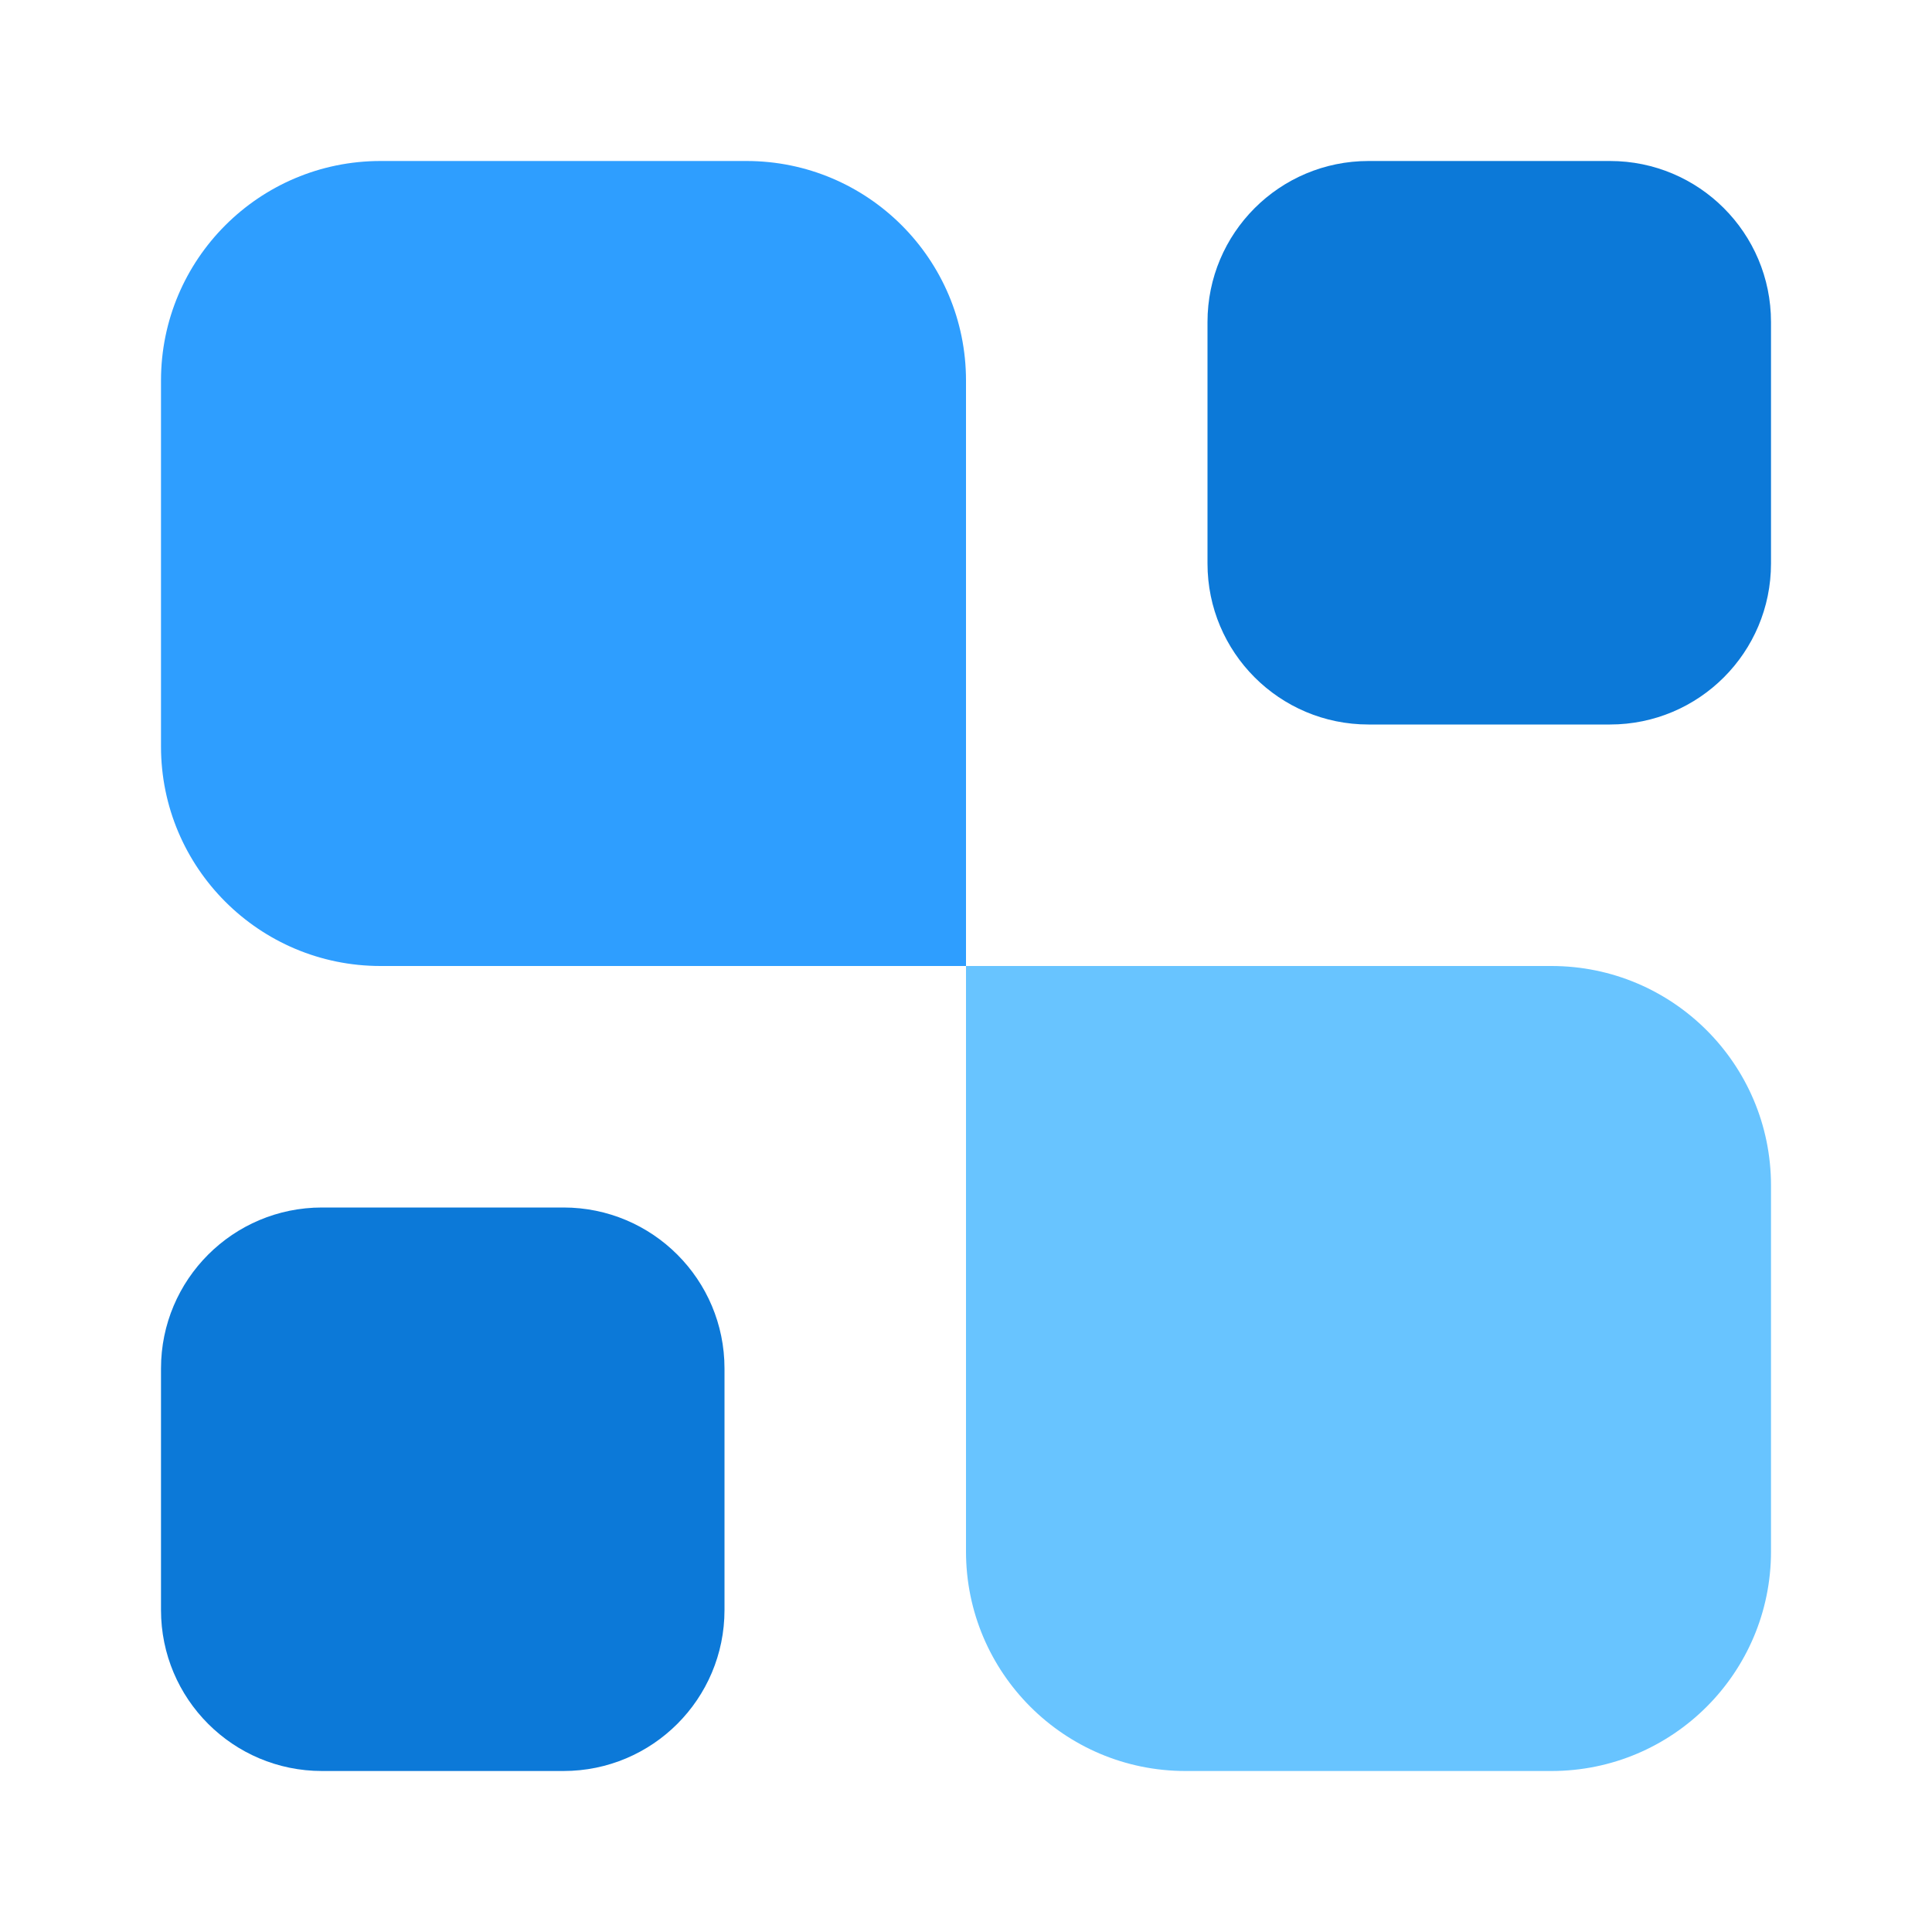
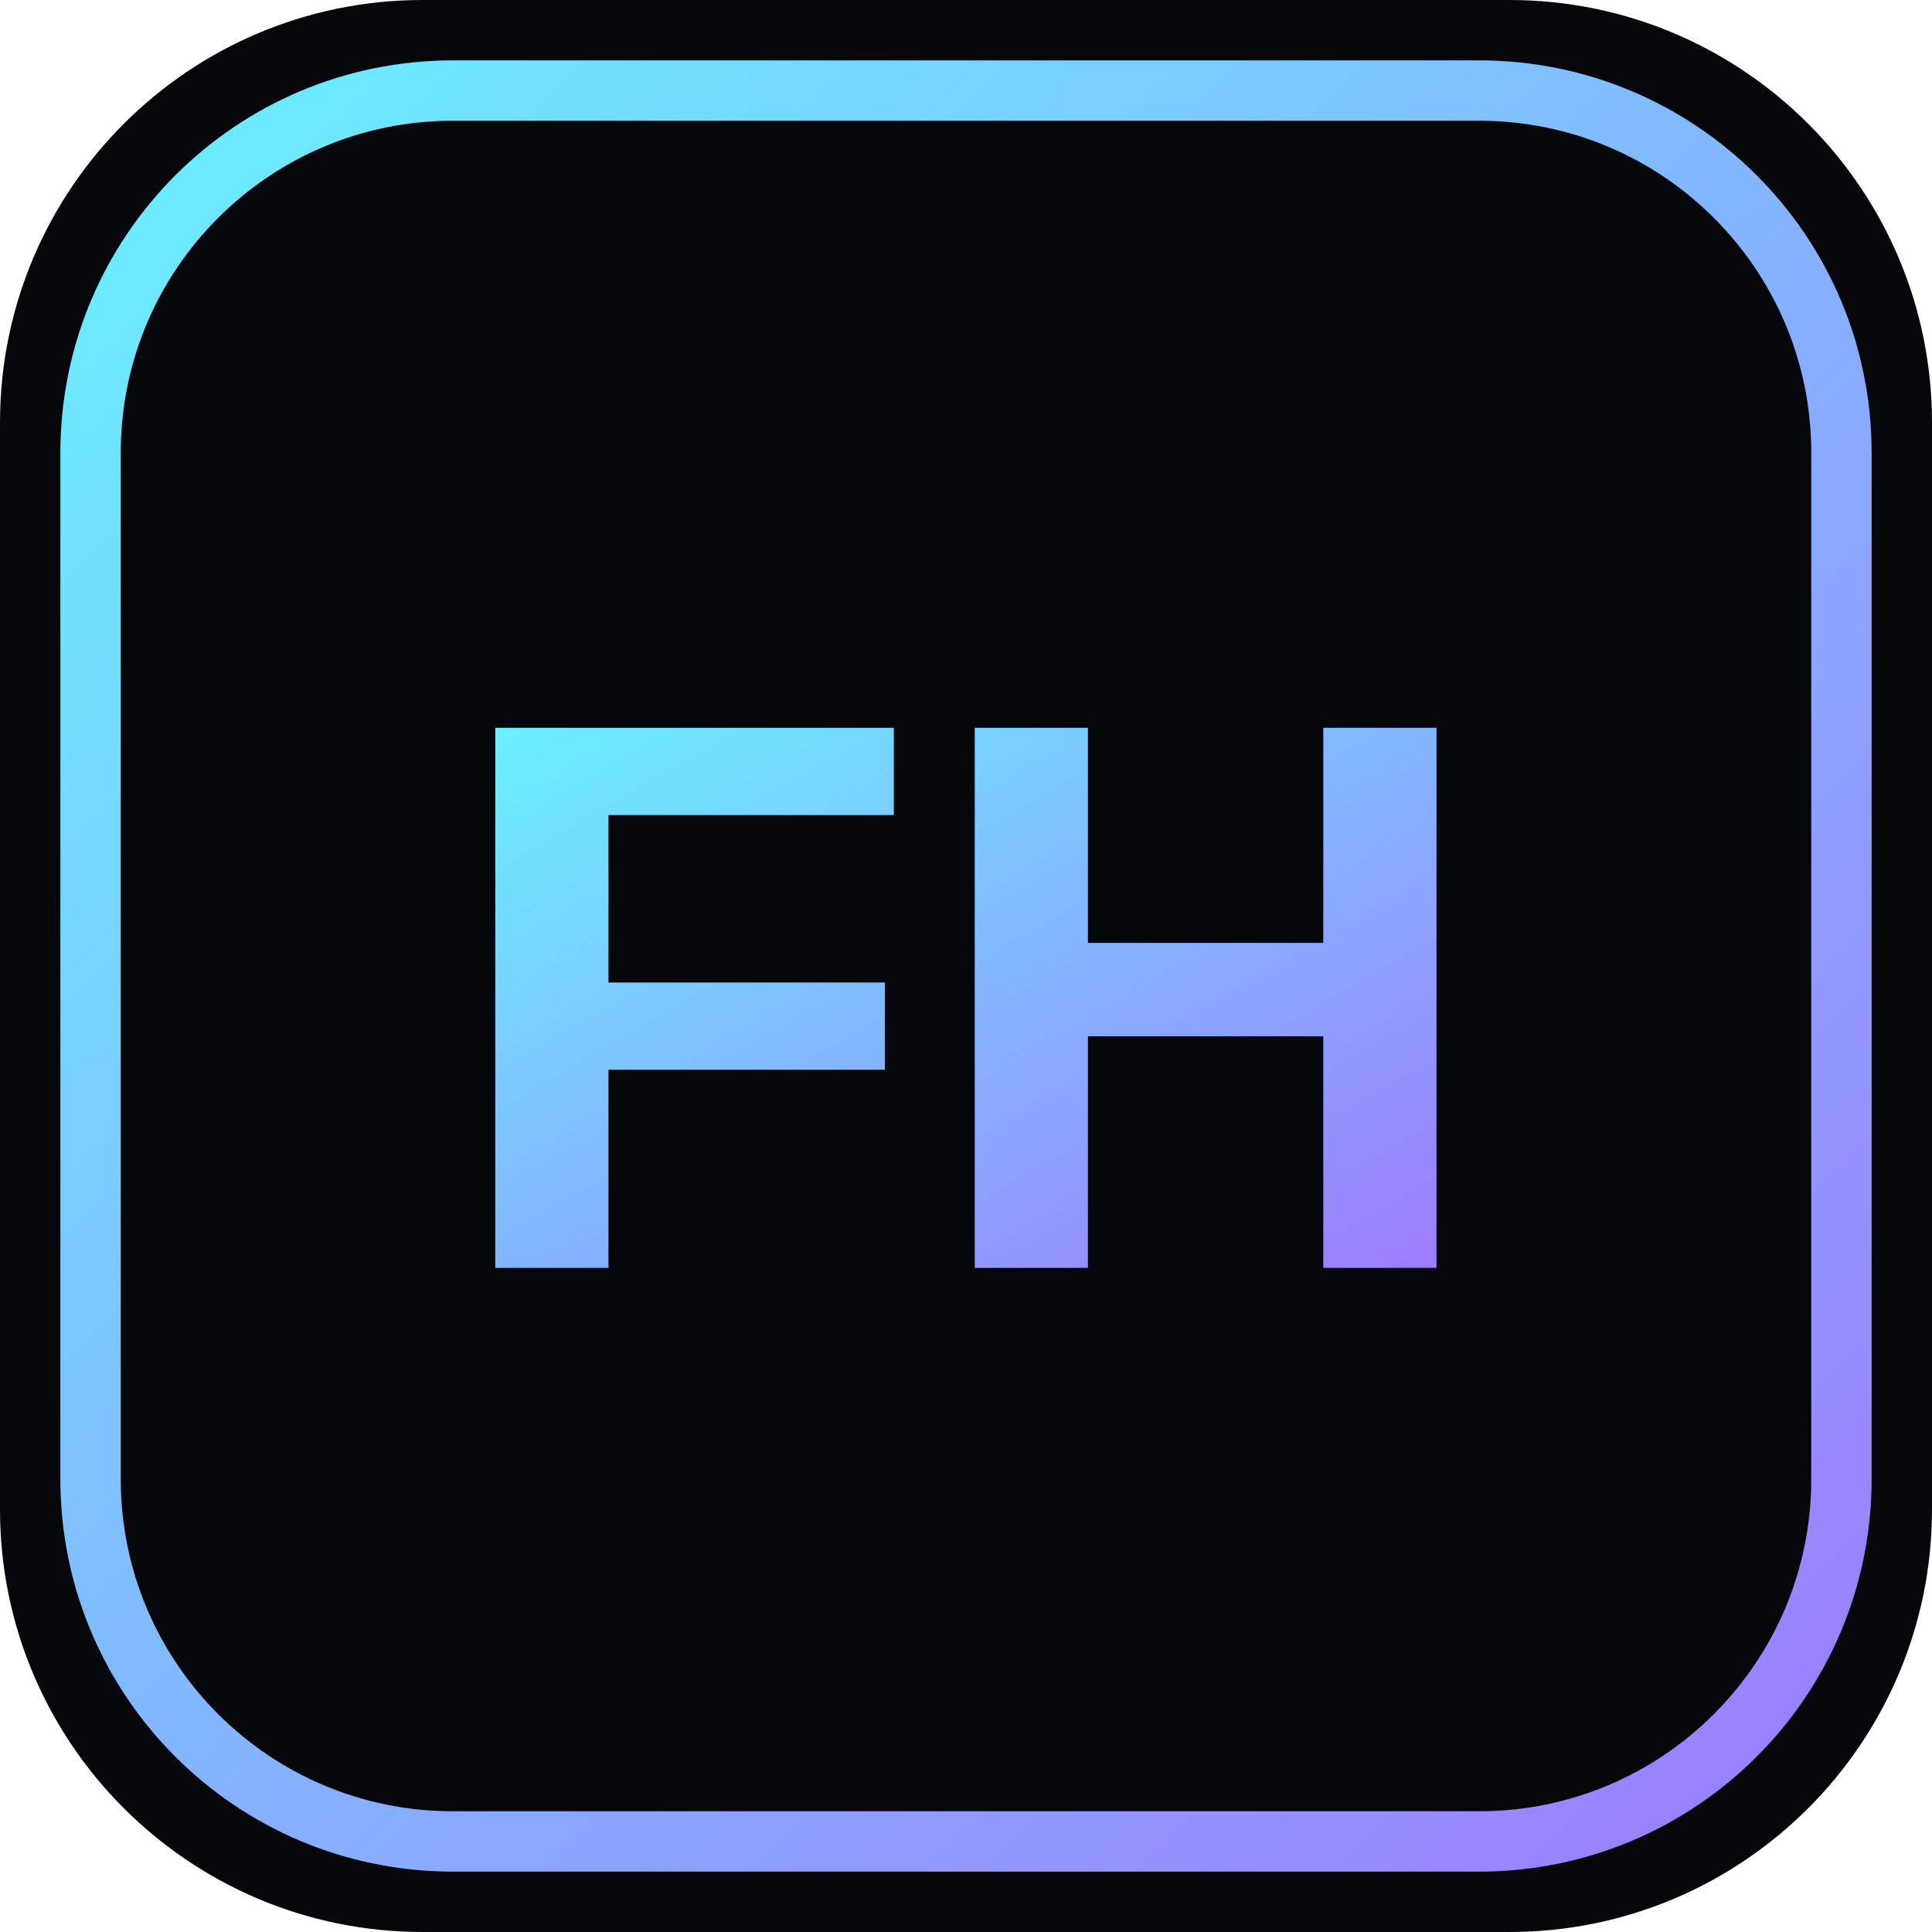
- <svg xmlns="http://www.w3.org/2000/svg" width="24" height="24" viewBox="0 0 24 24" fill="none">
-   <path d="M22 19.273C22 20.779 20.779 22 19.273 22H14.727C13.221 22 12 20.779 12 19.273V12H19.273C20.779 12 22 13.221 22 14.727V19.273Z" fill="#68C4FF" />
-   <path d="M20 2C21.105 2 22 2.895 22 4V7C22 8.105 21.105 9 20 9H17C15.895 9 15 8.105 15 7V4C15 2.895 15.895 2 17 2H20Z" fill="#0C79D8" />
-   <path d="M7 15C8.105 15 9 15.895 9 17V20C9 21.105 8.105 22 7 22H4C2.895 22 2 21.105 2 20V17C2 15.895 2.895 15 4 15H7Z" fill="#0C79D8" />
-   <path d="M12 12H4.727C3.221 12 2 10.779 2 9.273V4.727C2 3.221 3.221 2 4.727 2H9.273C10.779 2 12 3.221 12 4.727V12Z" fill="#2E9EFF" />
+ <svg xmlns="http://www.w3.org/2000/svg" viewBox="0 0 64 64">
+   <defs>
+     <linearGradient id="g" x1="0" y1="0" x2="1" y2="1">
+       <stop offset="0" stop-color="#6af0ff" />
+       <stop offset="1" stop-color="#9d7bff" />
+     </linearGradient>
+   </defs>
+   <rect width="64" height="64" rx="14" fill="#05070b" />
+   <rect x="3" y="3" width="58" height="58" rx="12" fill="none" stroke="url(#g)" stroke-width="2" />
+   <text x="32" y="42" text-anchor="middle" font-family="Arial, Helvetica, sans-serif" font-weight="700" font-size="26" fill="url(#g)">FH</text>
</svg>
